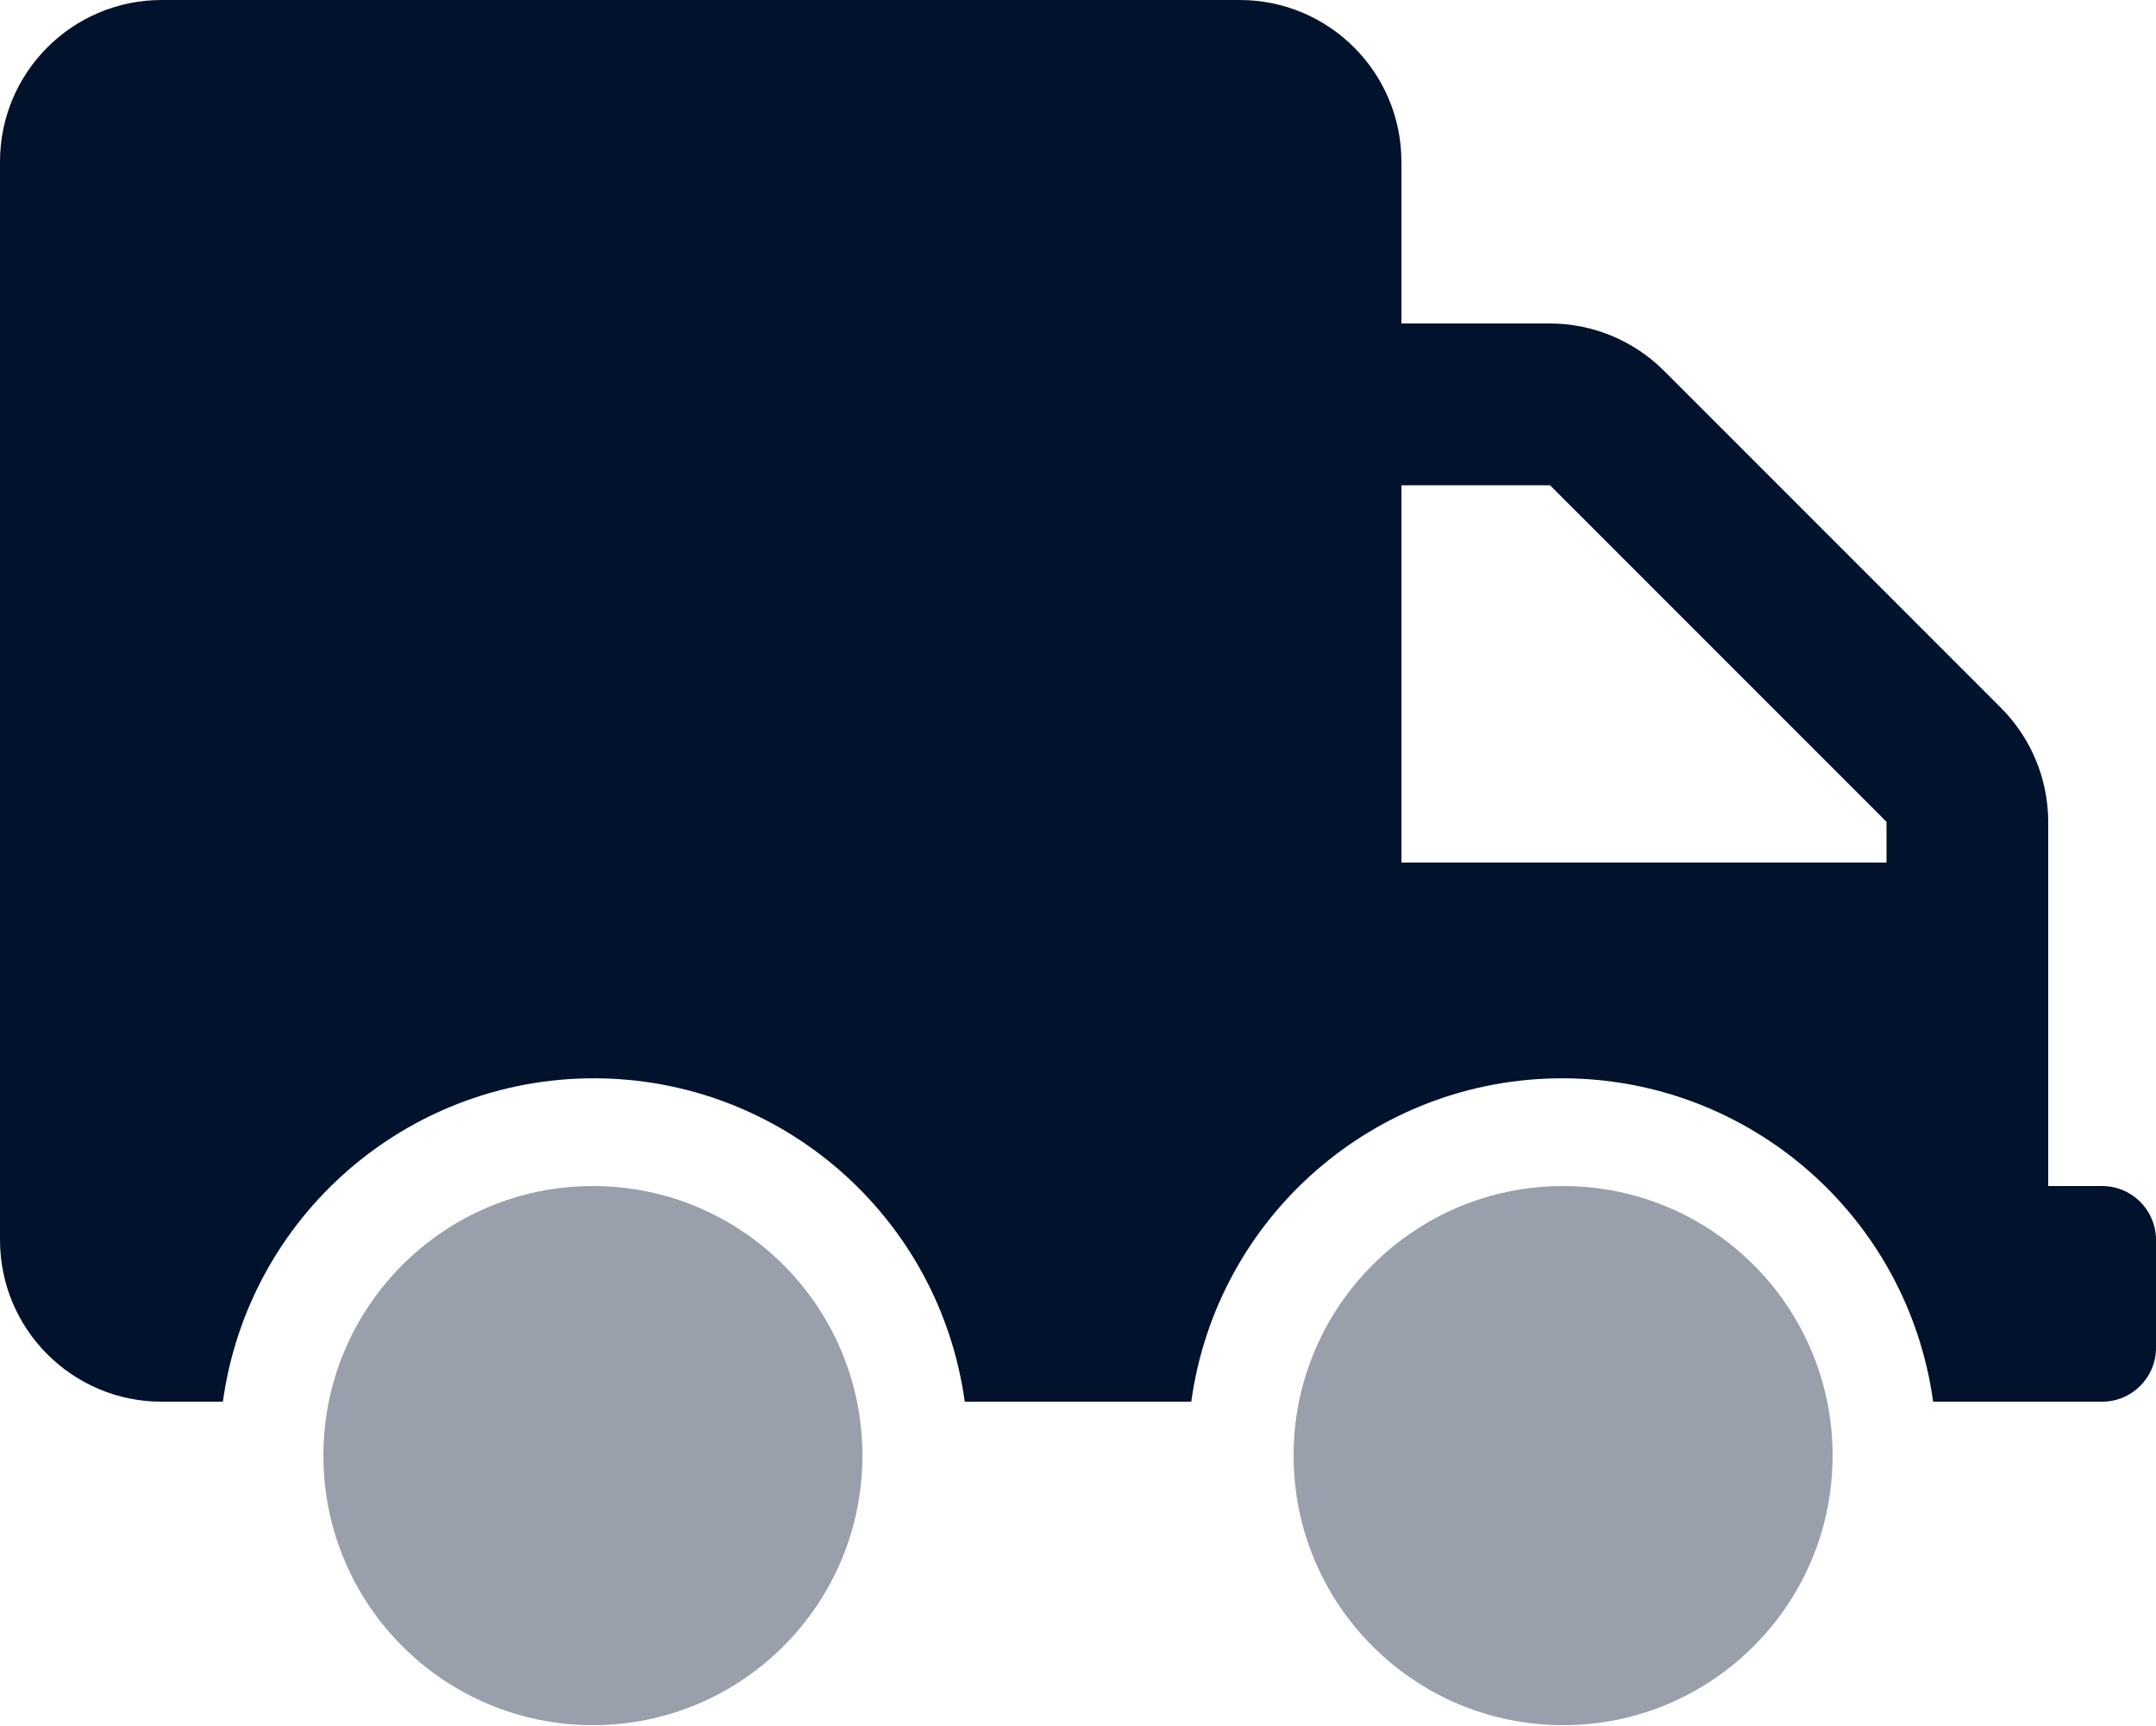
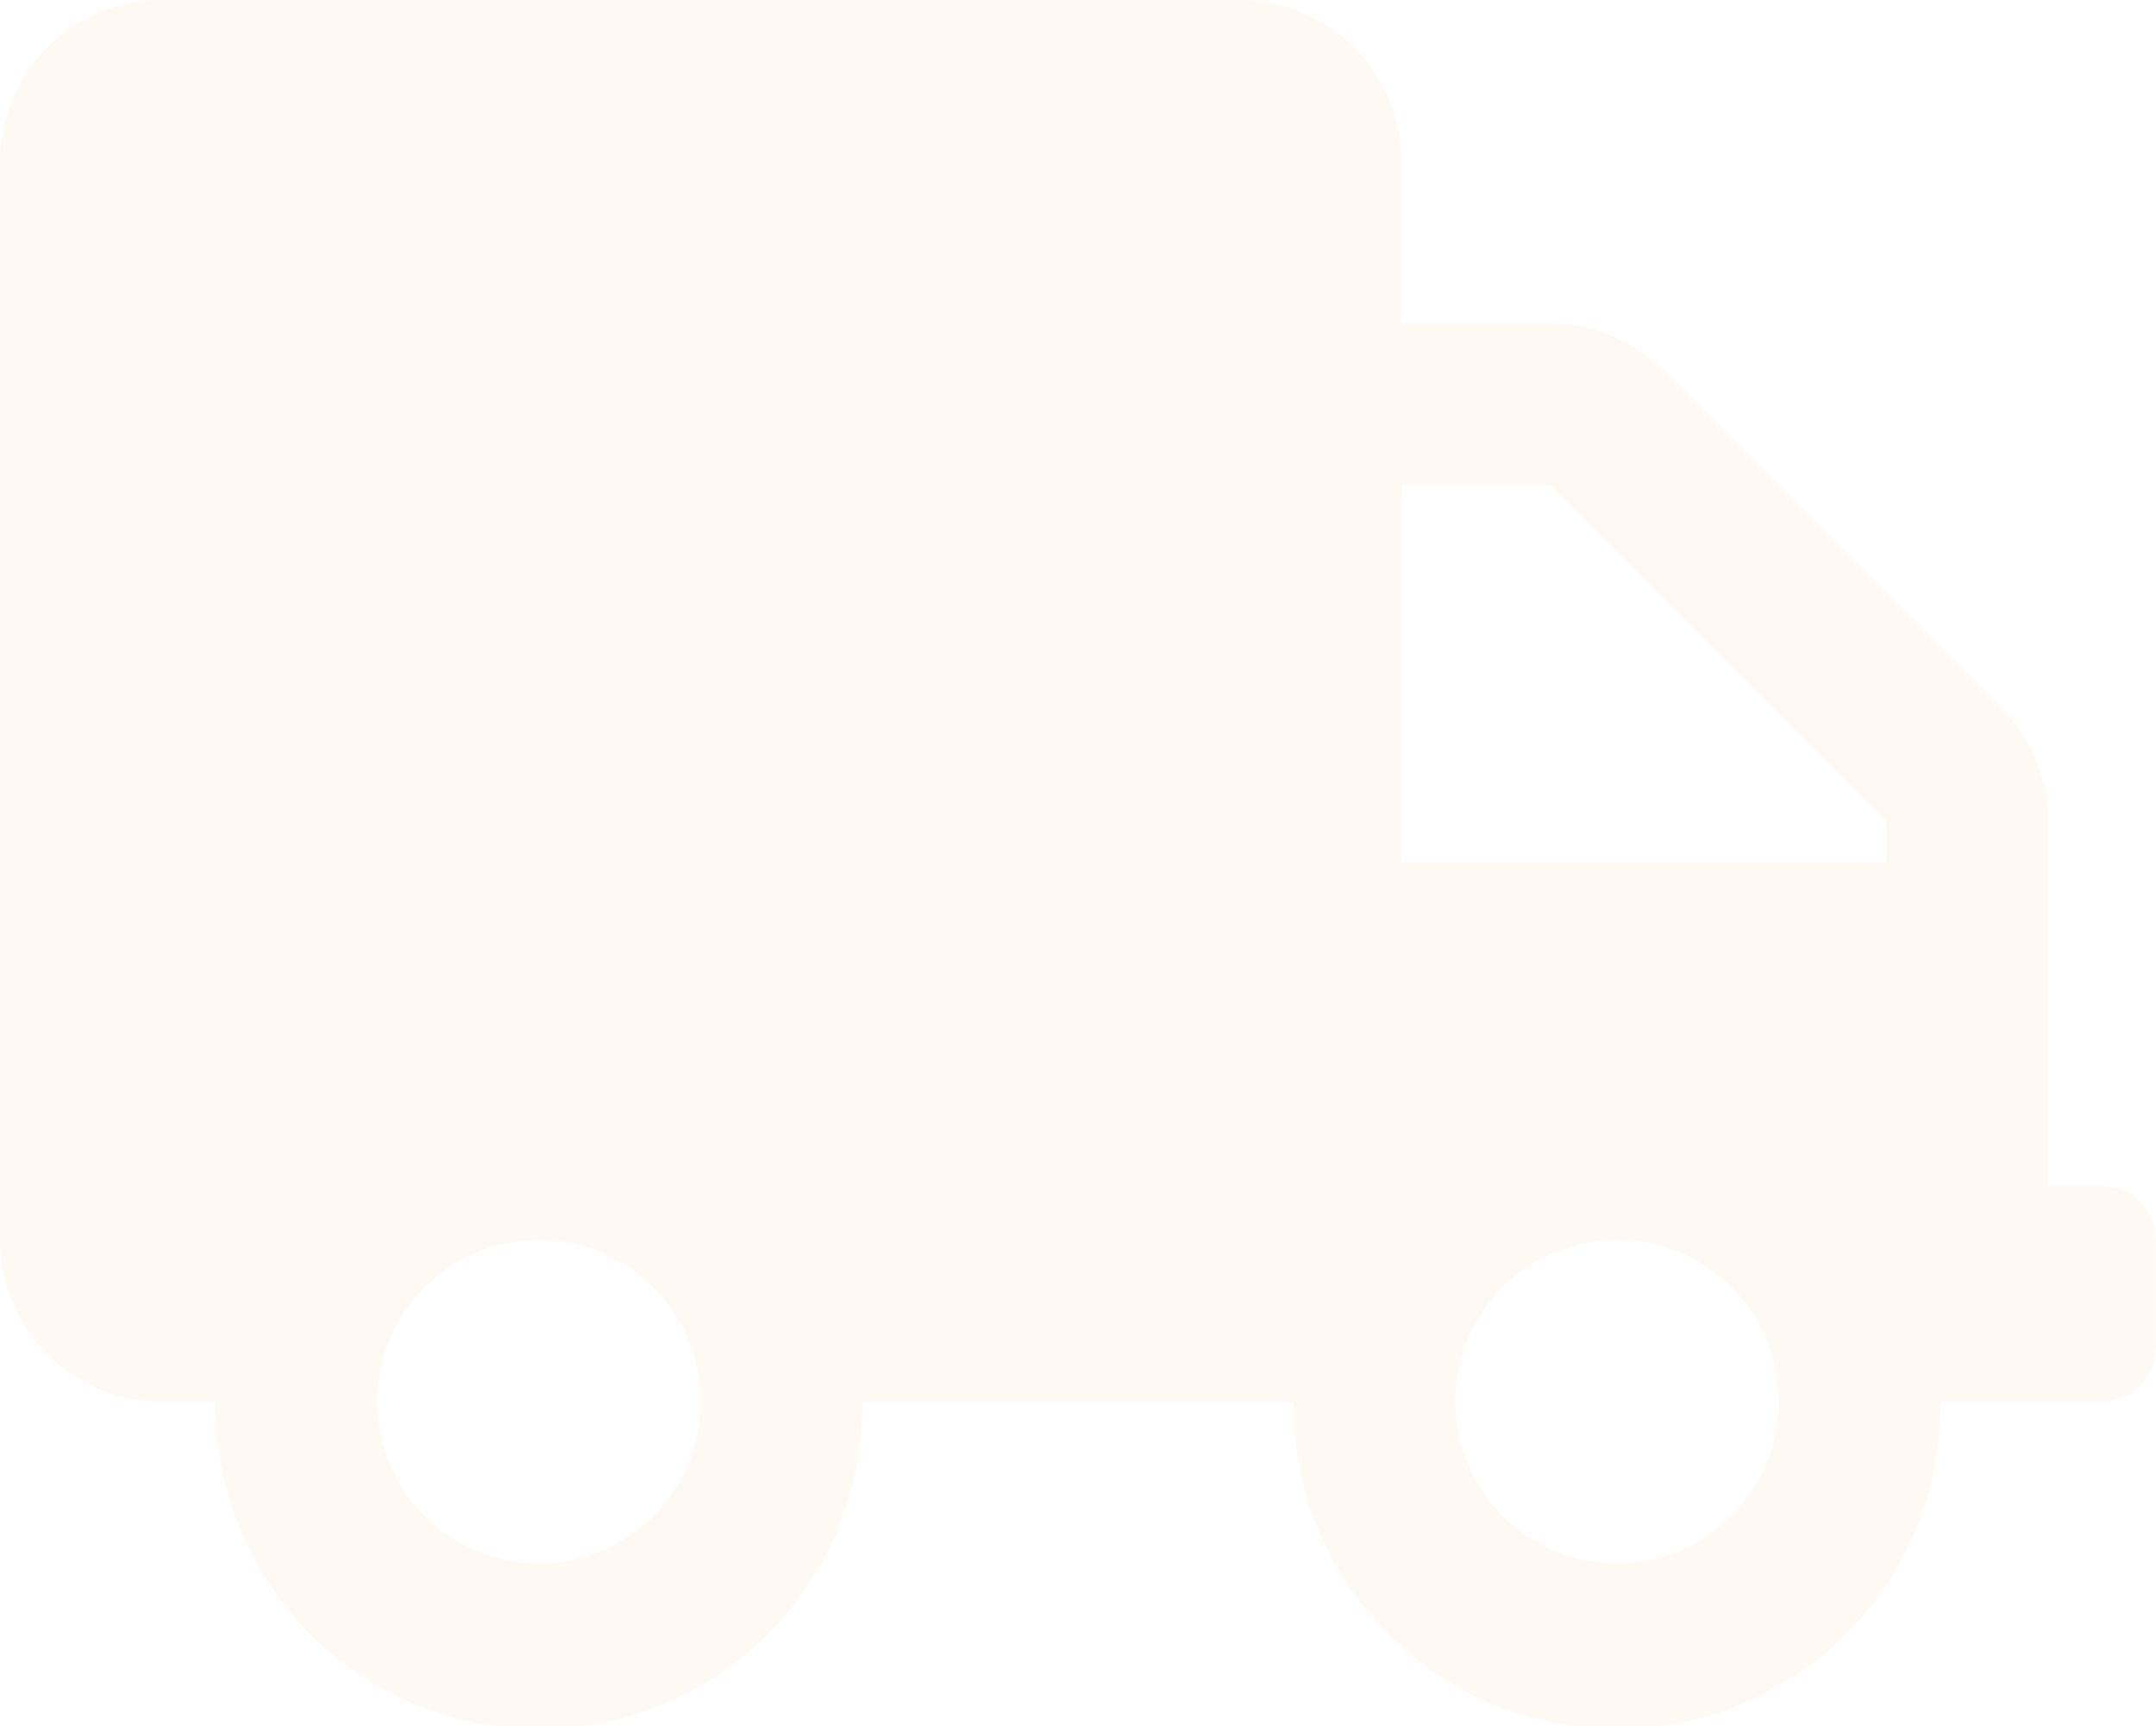
- <svg xmlns="http://www.w3.org/2000/svg" id="truck-duotone" width="104.876" height="83.901" viewBox="0 0 104.876 83.901">
-   <path id="Path_4199" data-name="Path 4199" d="M109.11,352a13.11,13.11,0,1,0,13.11,13.11A13.11,13.11,0,0,0,109.11,352Zm47.194,0a13.11,13.11,0,1,0,13.11,13.11A13.11,13.11,0,0,0,156.3,352Z" transform="translate(-80.269 -294.318)" fill="#01122c" opacity="0.4" />
-   <path id="Path_4200" data-name="Path 4200" d="M102.255,57.682H99.633V39.968a7.866,7.866,0,0,0-2.311-5.555L80.952,18.042A7.866,7.866,0,0,0,75.4,15.731H68.17V7.866A7.866,7.866,0,0,0,60.3,0H7.866A7.866,7.866,0,0,0,0,7.866V60.3A7.866,7.866,0,0,0,7.866,68.17h2.976a18.214,18.214,0,0,1,36.087,0H57.948a18.214,18.214,0,0,1,36.087,0h8.22a2.622,2.622,0,0,0,2.622-2.622V60.3A2.622,2.622,0,0,0,102.255,57.682ZM91.767,41.951H68.17V23.6H75.4L91.767,39.968Z" transform="translate(0)" fill="#01122c" />
+ <svg xmlns="http://www.w3.org/2000/svg" width="45.104" height="36.084" viewBox="0 0 45.104 36.084">
+   <path id="truck-solid" d="M43.977,24.807H42.849V17.189a3.383,3.383,0,0,0-.994-2.389L34.815,7.759a3.383,3.383,0,0,0-2.389-.994H29.318V3.383A3.384,3.384,0,0,0,25.935,0H3.383A3.384,3.384,0,0,0,0,3.383V25.935a3.384,3.384,0,0,0,3.383,3.383H4.51a6.766,6.766,0,1,0,13.531,0h9.021a6.766,6.766,0,1,0,13.531,0h3.383A1.131,1.131,0,0,0,45.1,28.19V25.935A1.131,1.131,0,0,0,43.977,24.807ZM11.276,32.7a3.383,3.383,0,1,1,3.383-3.383A3.384,3.384,0,0,1,11.276,32.7Zm22.552,0a3.383,3.383,0,1,1,3.383-3.383A3.384,3.384,0,0,1,33.828,32.7Zm5.638-14.659H29.318V10.149h3.108l7.041,7.041Z" fill="#fff9f4" />
</svg>
